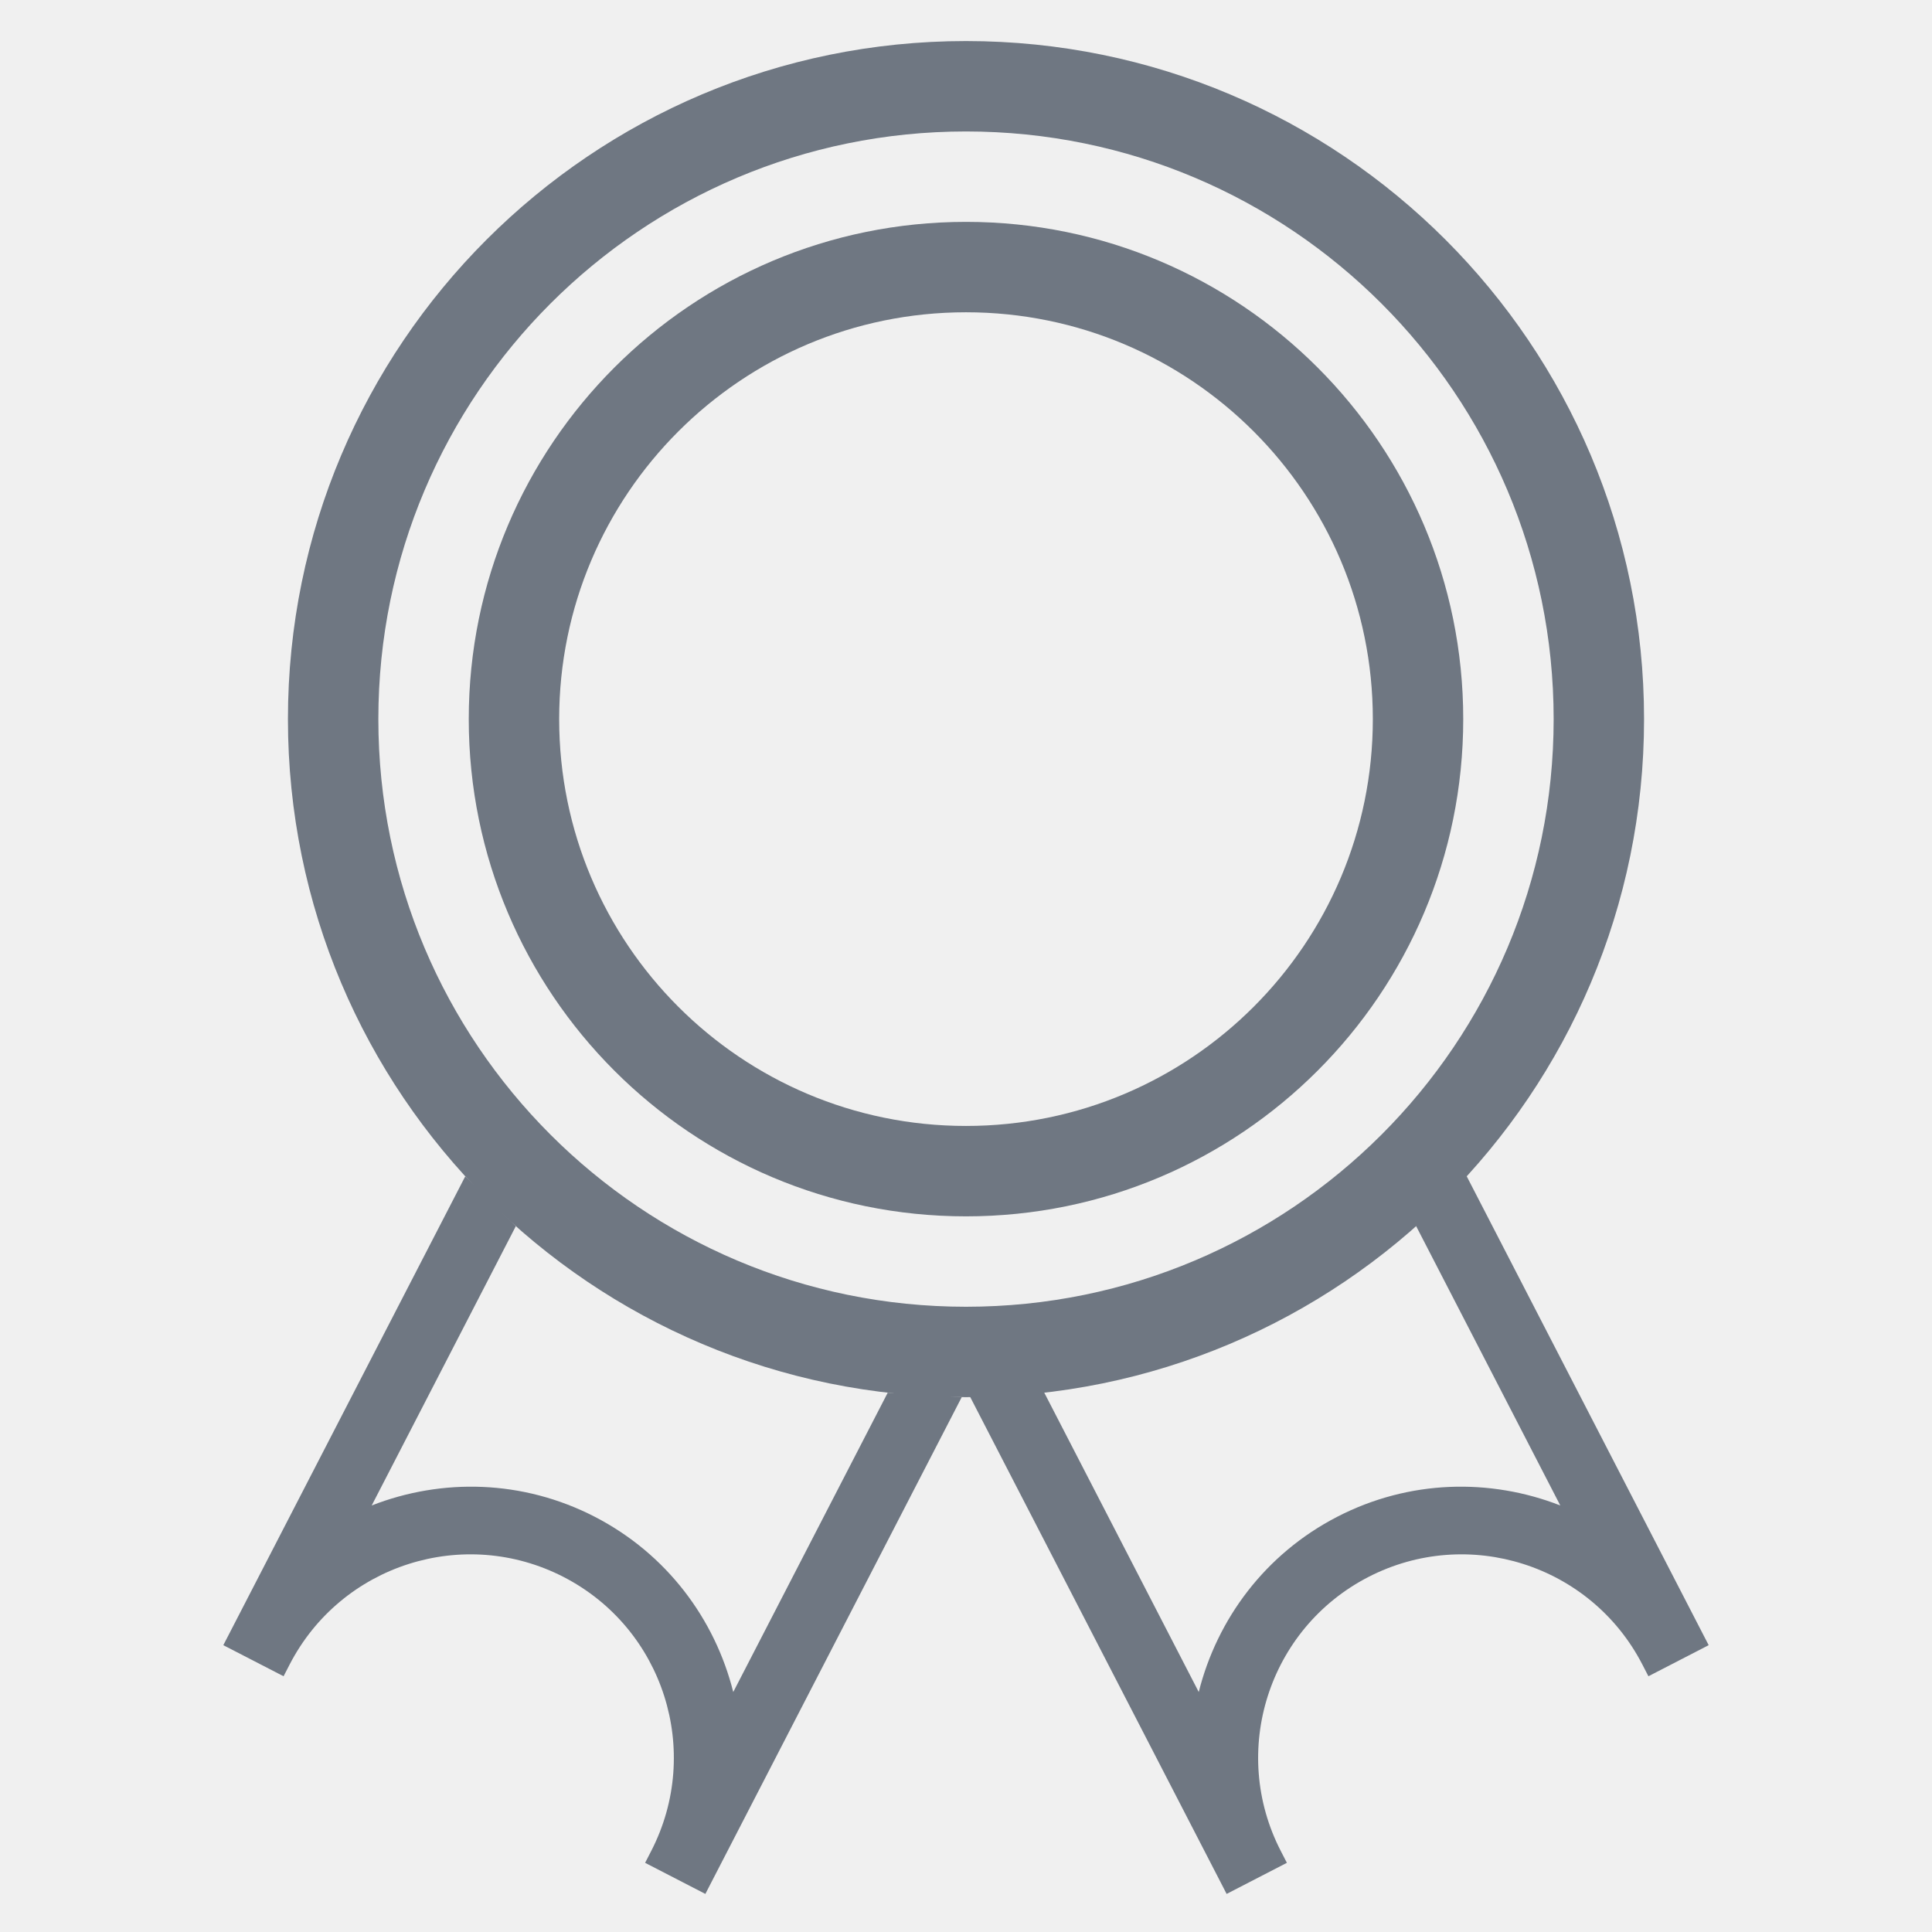
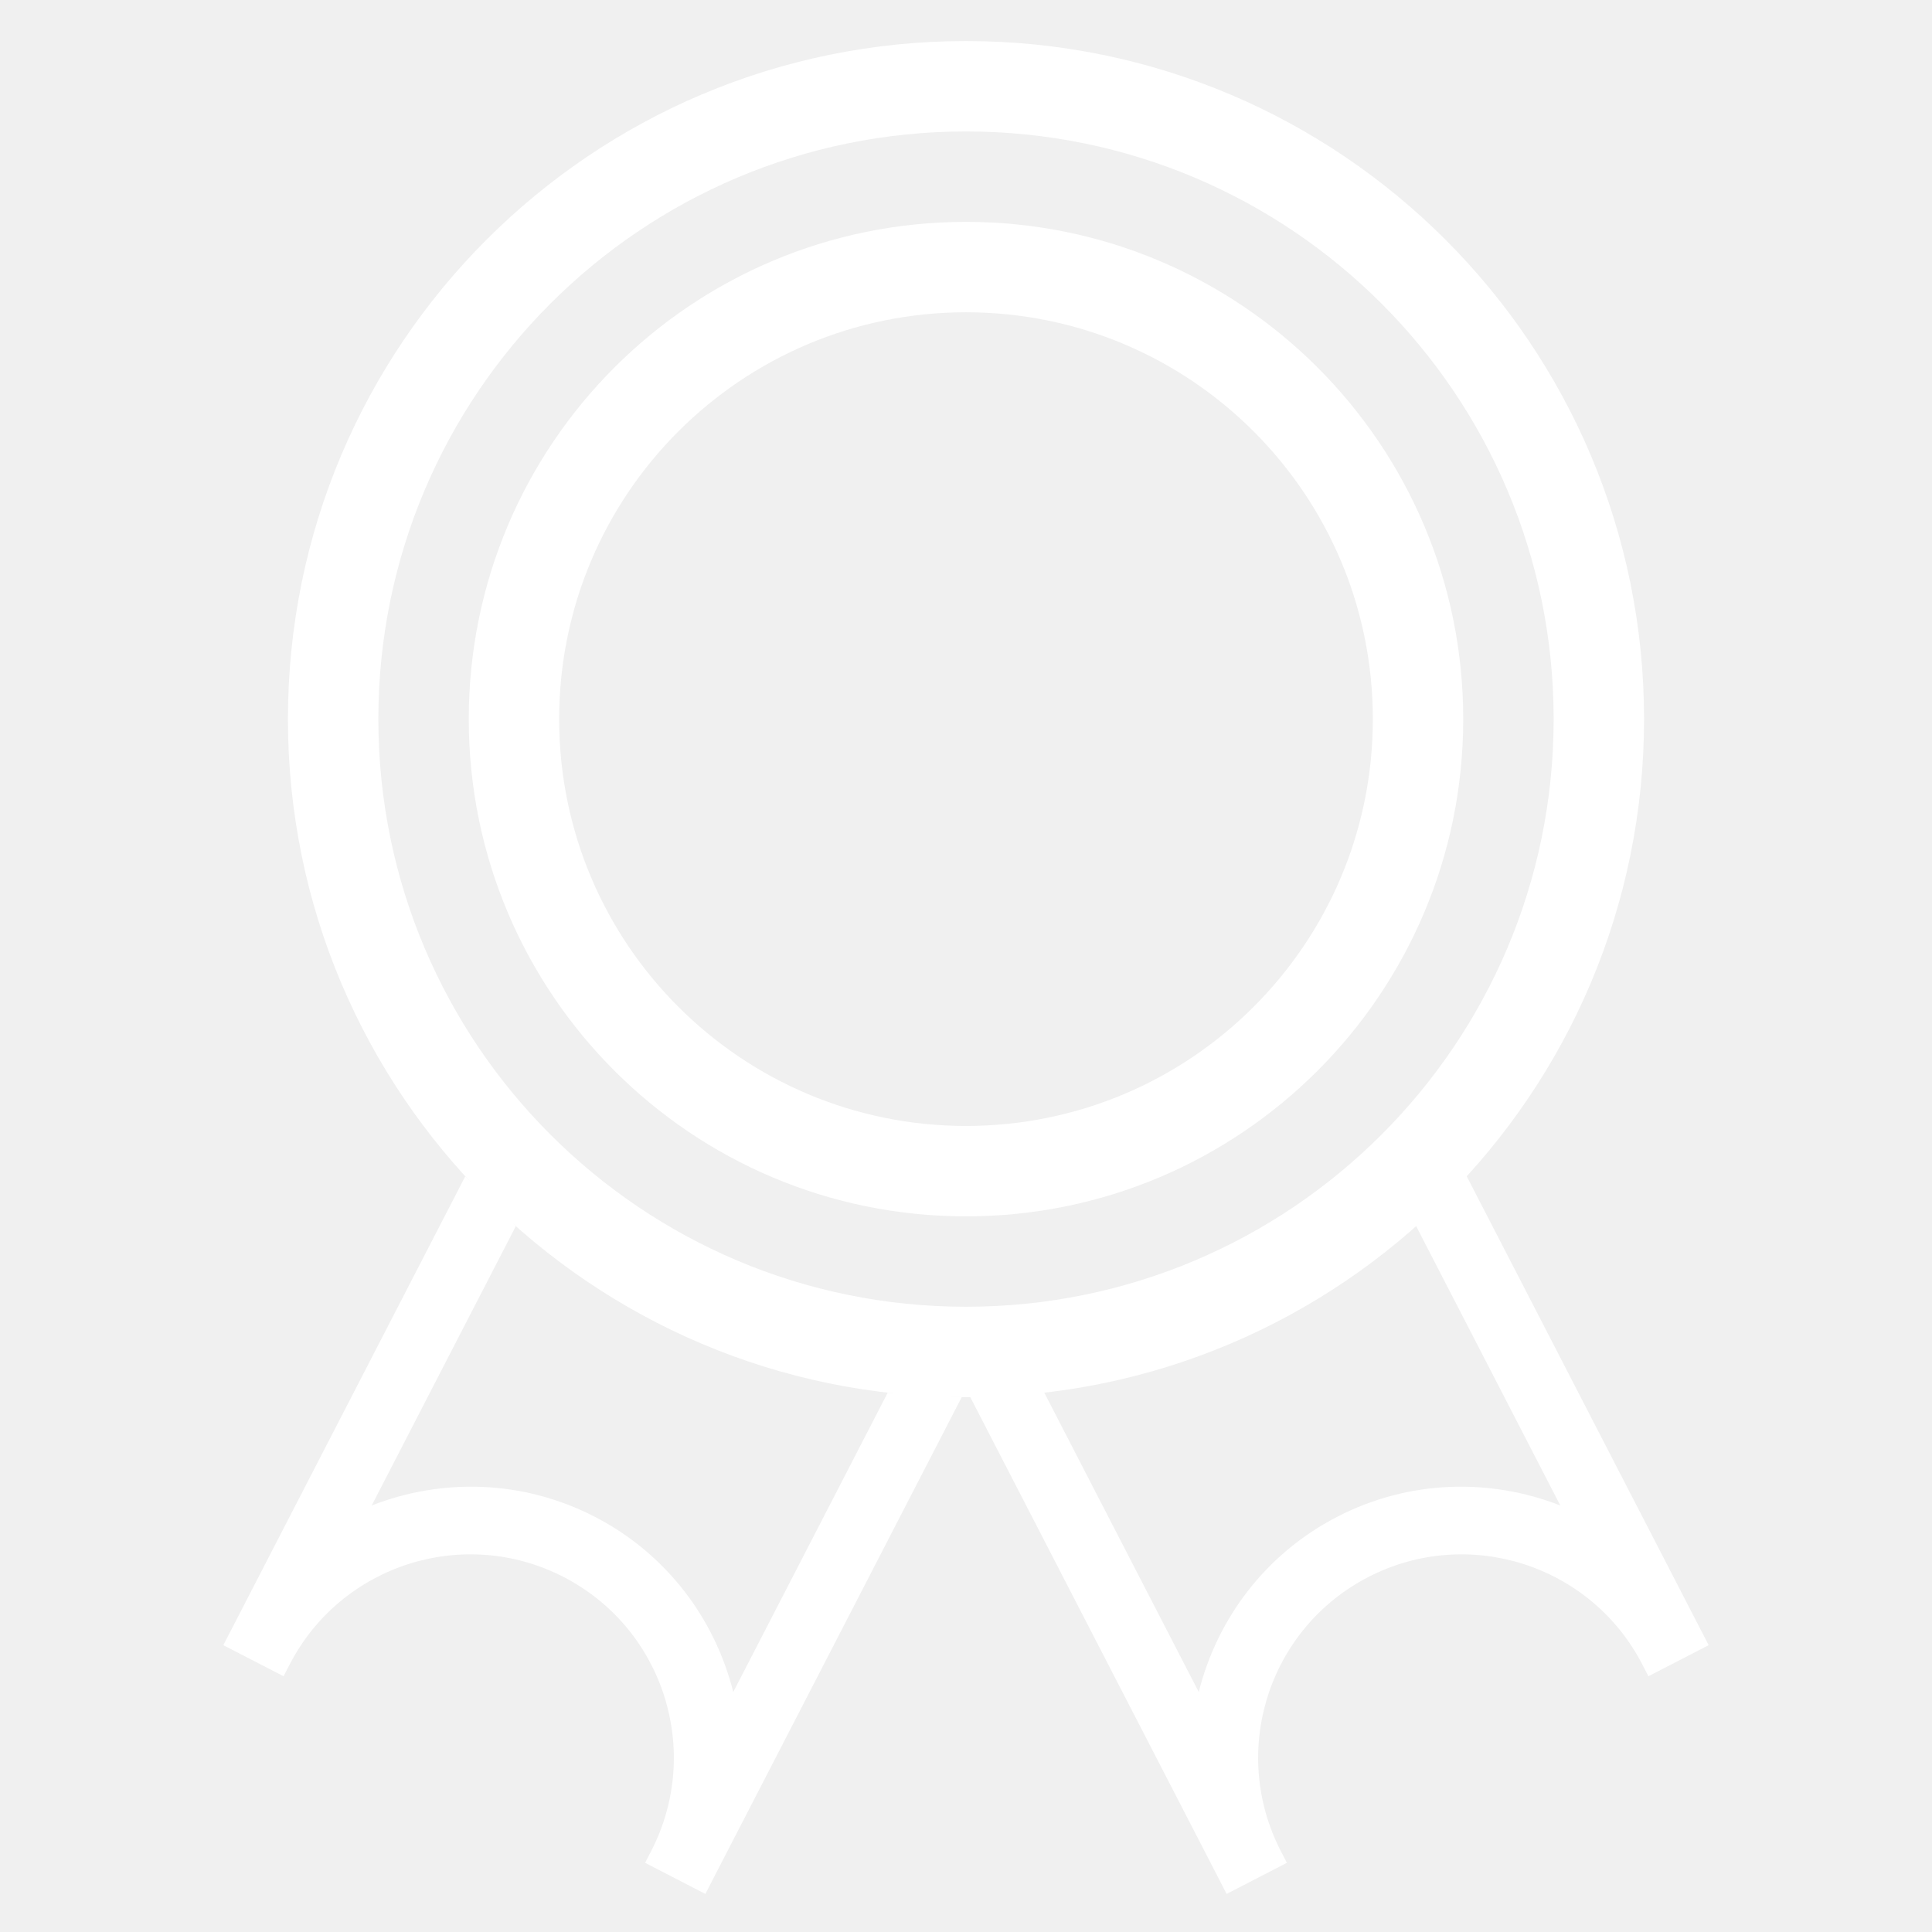
<svg xmlns="http://www.w3.org/2000/svg" t="1631636614352" class="icon" viewBox="0 0 1024 1024" version="1.1" p-id="14682" width="30" height="30">
-   <path d="M512 21.76C313.518 21.76 152.613 182.664 152.613 381.142c0 198.481 160.905 359.386 359.387 359.386 198.478 0 359.382-160.905 359.382-359.386C871.382 182.664 710.478 21.76 512 21.76L512 21.76zM512 692.608c-172.018 0-311.466-139.448-311.466-311.466 0-172.018 139.448-311.466 311.466-311.466 172.013 0 311.466 139.448 311.466 311.466C823.466 553.16 684.013 692.608 512 692.608L512 692.608zM512 692.608" p-id="14683" fill="#6F7782" />
-   <path d="M512 117.597c-145.558 0-263.55 117.992-263.55 263.545 0 145.557 117.992 263.549 263.55 263.549 145.553 0 263.545-117.992 263.545-263.549C775.545 235.588 657.553 117.597 512 117.597L512 117.597zM512 596.776c-119.094 0-215.629-96.54-215.629-215.634 0-119.089 96.535-215.629 215.629-215.629 119.094 0 215.629 96.54 215.629 215.629C727.629 500.236 631.094 596.776 512 596.776L512 596.776zM512 596.776" p-id="14684" fill="#6F7782" />
-   <path d="M735.559 620.755l91.428 177.178c-37.135-14.506-80.02-13.721-118.229 5.992-38.209 19.722-63.699 54.221-73.397 92.886l-91.423-177.168-31.938 16.487 134.93 261.464 3.207 6.224 31.938-16.482-3.207-6.224c-27.305-52.914-6.552-117.949 46.362-145.254 52.924-27.3 117.944-6.538 145.259 46.377l3.207 6.214 31.938-16.472-3.217-6.224L767.496 604.283 735.559 620.755 735.559 620.755zM735.559 620.755" p-id="14685" fill="#6F7782" />
-   <path d="M273.399 649.894 197.013 797.933c37.13-14.506 80.015-13.721 118.229 5.987 38.204 19.727 63.695 54.226 73.397 92.891l81.869-158.653 39.226 2.361L377.065 997.593l-3.206 6.224-31.938-16.482 3.207-6.224c27.305-52.914 6.551-117.949-46.358-145.254-52.928-27.3-117.948-6.538-145.263 46.377l-3.207 6.214L118.362 871.976l3.217-6.224L246.602 623.468 273.399 649.894 273.399 649.894zM273.399 649.894" p-id="14686" fill="#6F7782" />
+   <path style="fill:#fff" d="M512 21.76C313.518 21.76 152.613 182.664 152.613 381.142c0 198.481 160.905 359.386 359.387 359.386 198.478 0 359.382-160.905 359.382-359.386C871.382 182.664 710.478 21.76 512 21.76L512 21.76zM512 692.608c-172.018 0-311.466-139.448-311.466-311.466 0-172.018 139.448-311.466 311.466-311.466 172.013 0 311.466 139.448 311.466 311.466C823.466 553.16 684.013 692.608 512 692.608L512 692.608zM512 692.608" p-id="14683" fill="#6F7782" />
+   <path style="fill:#fff" d="M512 117.597c-145.558 0-263.55 117.992-263.55 263.545 0 145.557 117.992 263.549 263.55 263.549 145.553 0 263.545-117.992 263.545-263.549C775.545 235.588 657.553 117.597 512 117.597L512 117.597zM512 596.776c-119.094 0-215.629-96.54-215.629-215.634 0-119.089 96.535-215.629 215.629-215.629 119.094 0 215.629 96.54 215.629 215.629C727.629 500.236 631.094 596.776 512 596.776L512 596.776zM512 596.776" p-id="14684" fill="#6F7782" />
+   <path style="fill:#fff" d="M735.559 620.755l91.428 177.178c-37.135-14.506-80.02-13.721-118.229 5.992-38.209 19.722-63.699 54.221-73.397 92.886l-91.423-177.168-31.938 16.487 134.93 261.464 3.207 6.224 31.938-16.482-3.207-6.224c-27.305-52.914-6.552-117.949 46.362-145.254 52.924-27.3 117.944-6.538 145.259 46.377l3.207 6.214 31.938-16.472-3.217-6.224L767.496 604.283 735.559 620.755 735.559 620.755zM735.559 620.755" p-id="14685" fill="#6F7782" />
+   <path style="fill:#fff" d="M273.399 649.894 197.013 797.933c37.13-14.506 80.015-13.721 118.229 5.987 38.204 19.727 63.695 54.226 73.397 92.891l81.869-158.653 39.226 2.361L377.065 997.593l-3.206 6.224-31.938-16.482 3.207-6.224c27.305-52.914 6.551-117.949-46.358-145.254-52.928-27.3-117.948-6.538-145.263 46.377l-3.207 6.214L118.362 871.976l3.217-6.224L246.602 623.468 273.399 649.894 273.399 649.894zM273.399 649.894" p-id="14686" fill="#6F7782" />
</svg>
